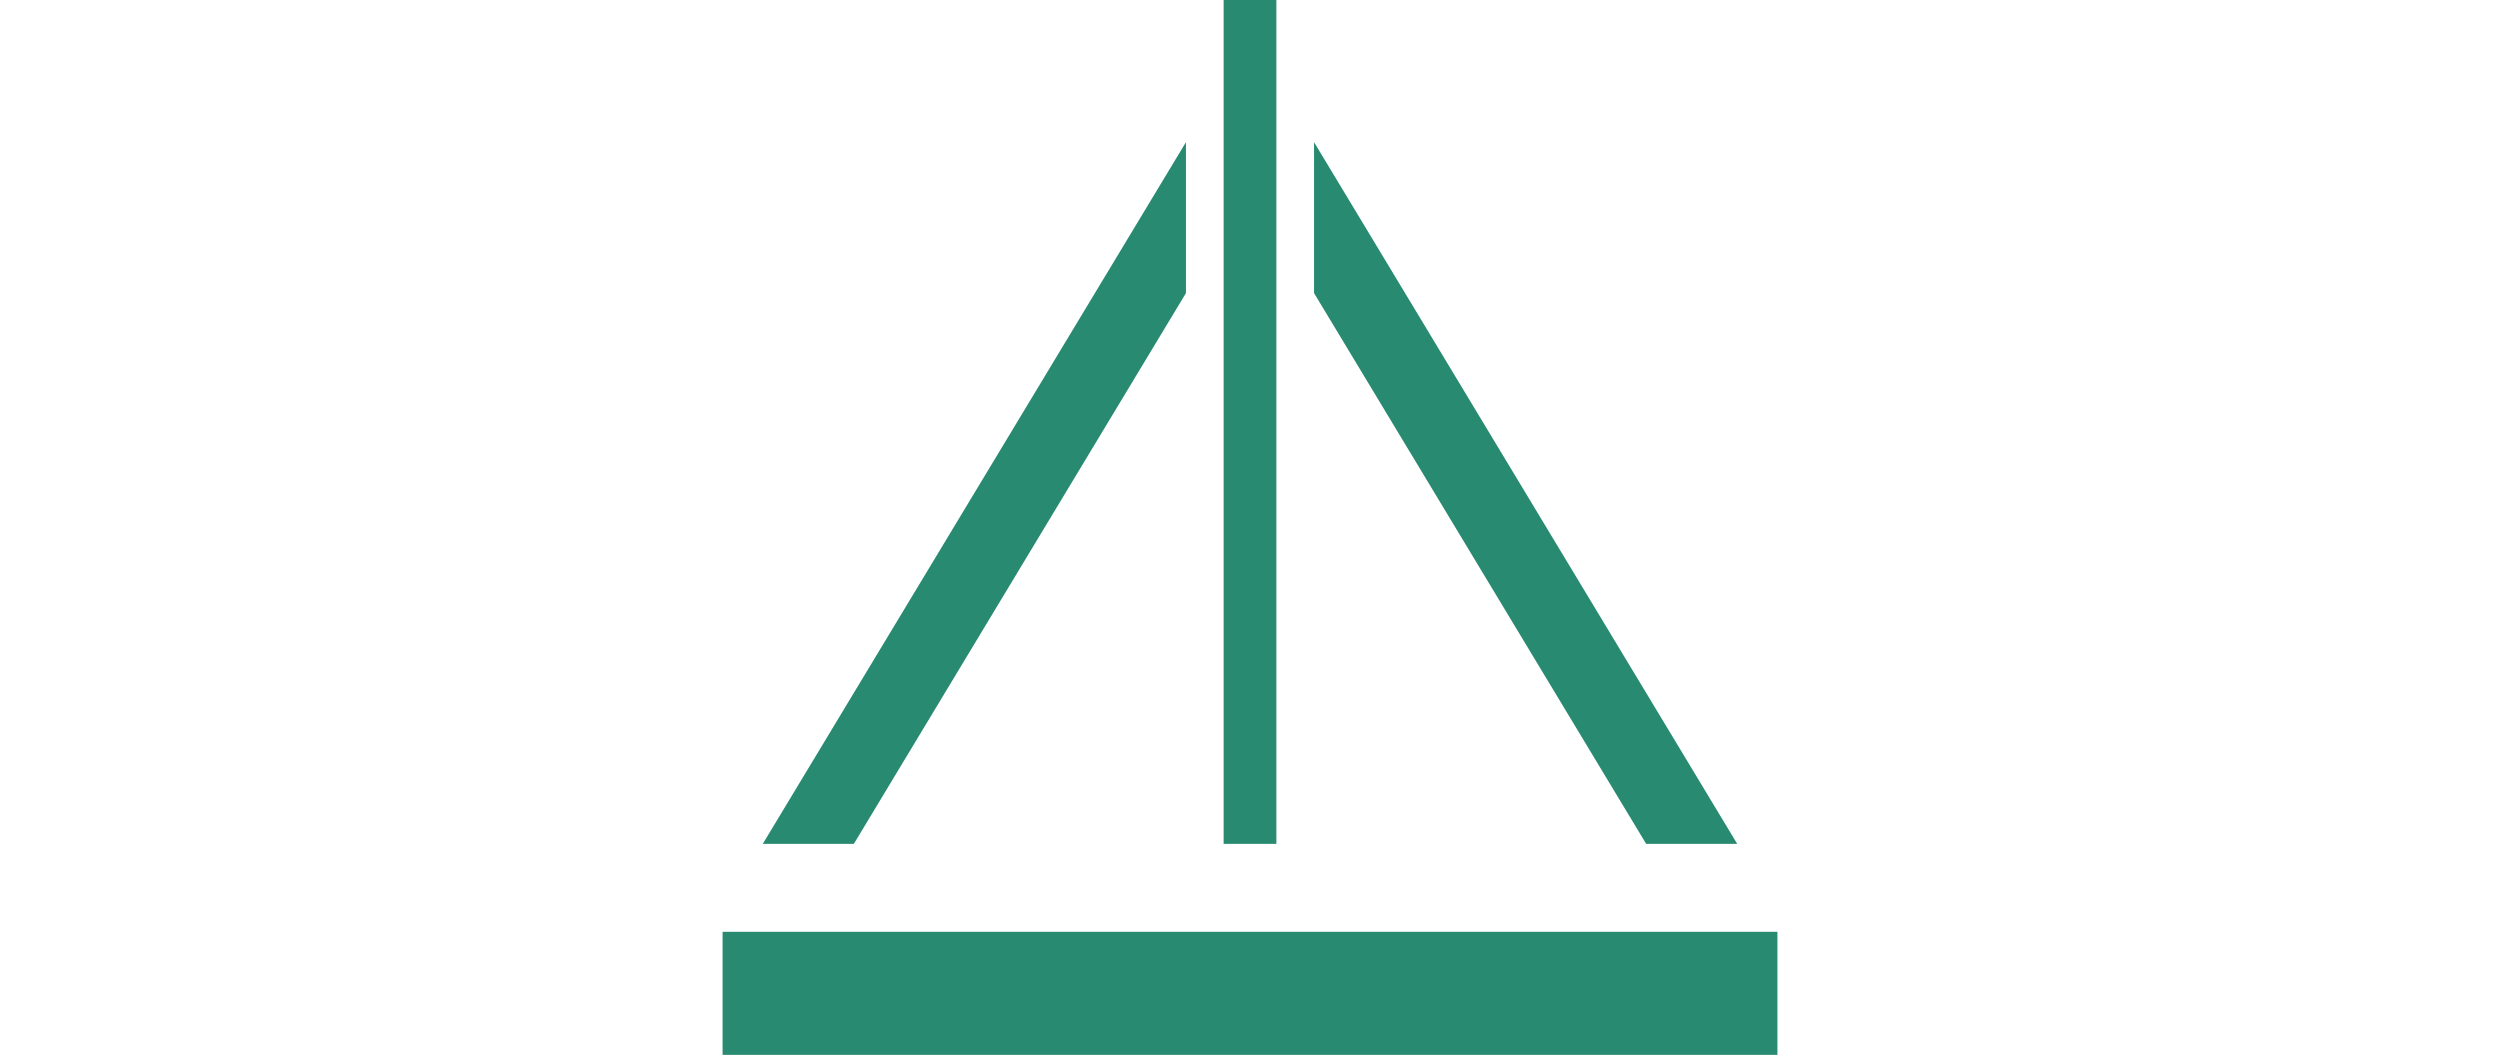
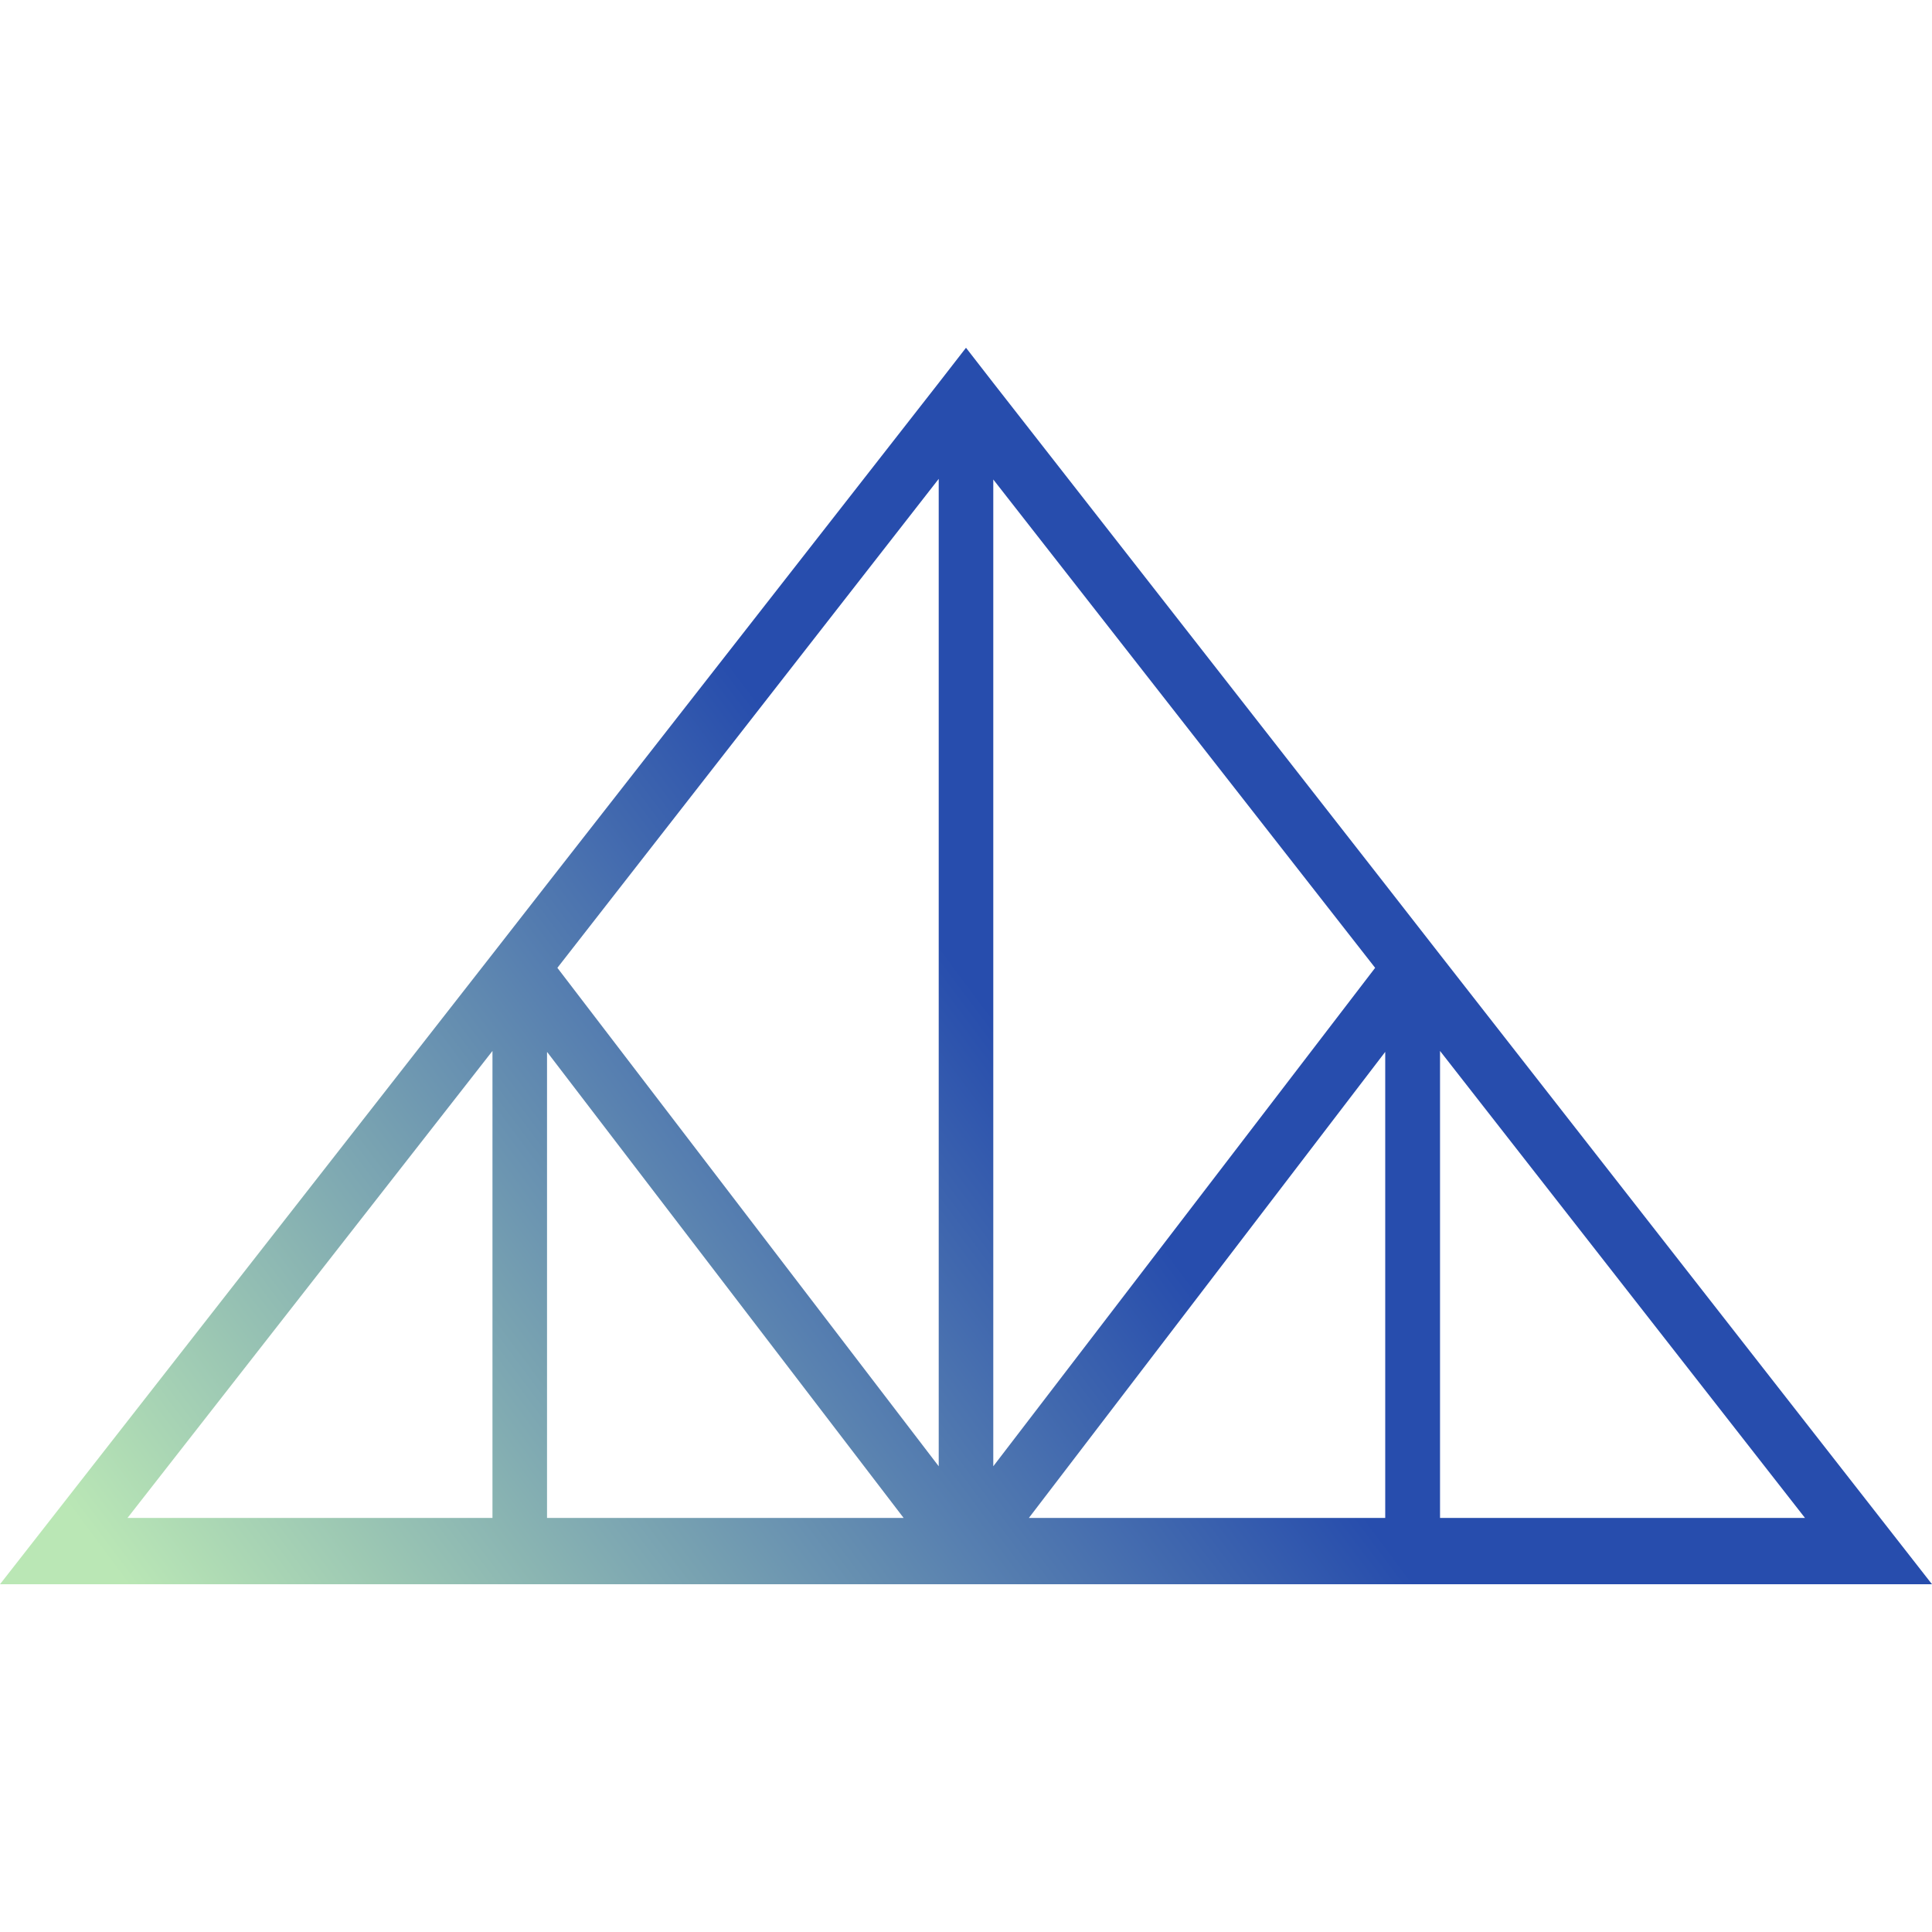
- <svg xmlns="http://www.w3.org/2000/svg" width="237" height="100" viewBox="0 0 237 100" fill="none">
-   <path fill-rule="evenodd" clip-rule="evenodd" d="M68.5 88.333H168.5V100H68.5V88.333ZM116 0H121V80H116V0ZM112.429 27.783V13.475L72.311 80H80.943L112.429 27.783ZM124.571 27.783V13.475L164.689 80H156.057L124.571 27.783Z" fill="#278A71" />
+ <svg xmlns="http://www.w3.org/2000/svg" width="100" height="100" viewBox="0 0 100 100" fill="none">
+   <path d="M74.536 49.415L71.699 45.777L51.425 19.835L50 18L48.588 19.819L28.327 45.745L25.49 49.383L0 82H100L74.536 49.415ZM71.177 50.095L51.412 75.894V24.818L71.177 50.095ZM48.588 24.786V75.894L28.85 50.095L48.588 24.786ZM6.601 78.567L25.49 54.397V78.567H6.588H6.601ZM28.327 54.461L46.771 78.567H28.314V54.461H28.327ZM53.255 78.567L71.699 54.445V78.567H53.242H53.255ZM74.536 54.397L93.425 78.567H74.536V54.382V54.397Z" fill="url(#paint0_linear_13_52)" />
+   <defs>
+     <linearGradient id="paint0_linear_13_52" x1="6.5" y1="82" x2="49.5" y2="50" gradientUnits="userSpaceOnUse">
+       <stop stop-color="#BAE7B5" />
+       <stop offset="1" stop-color="#274DAD" />
+     </linearGradient>
+   </defs>
</svg>
